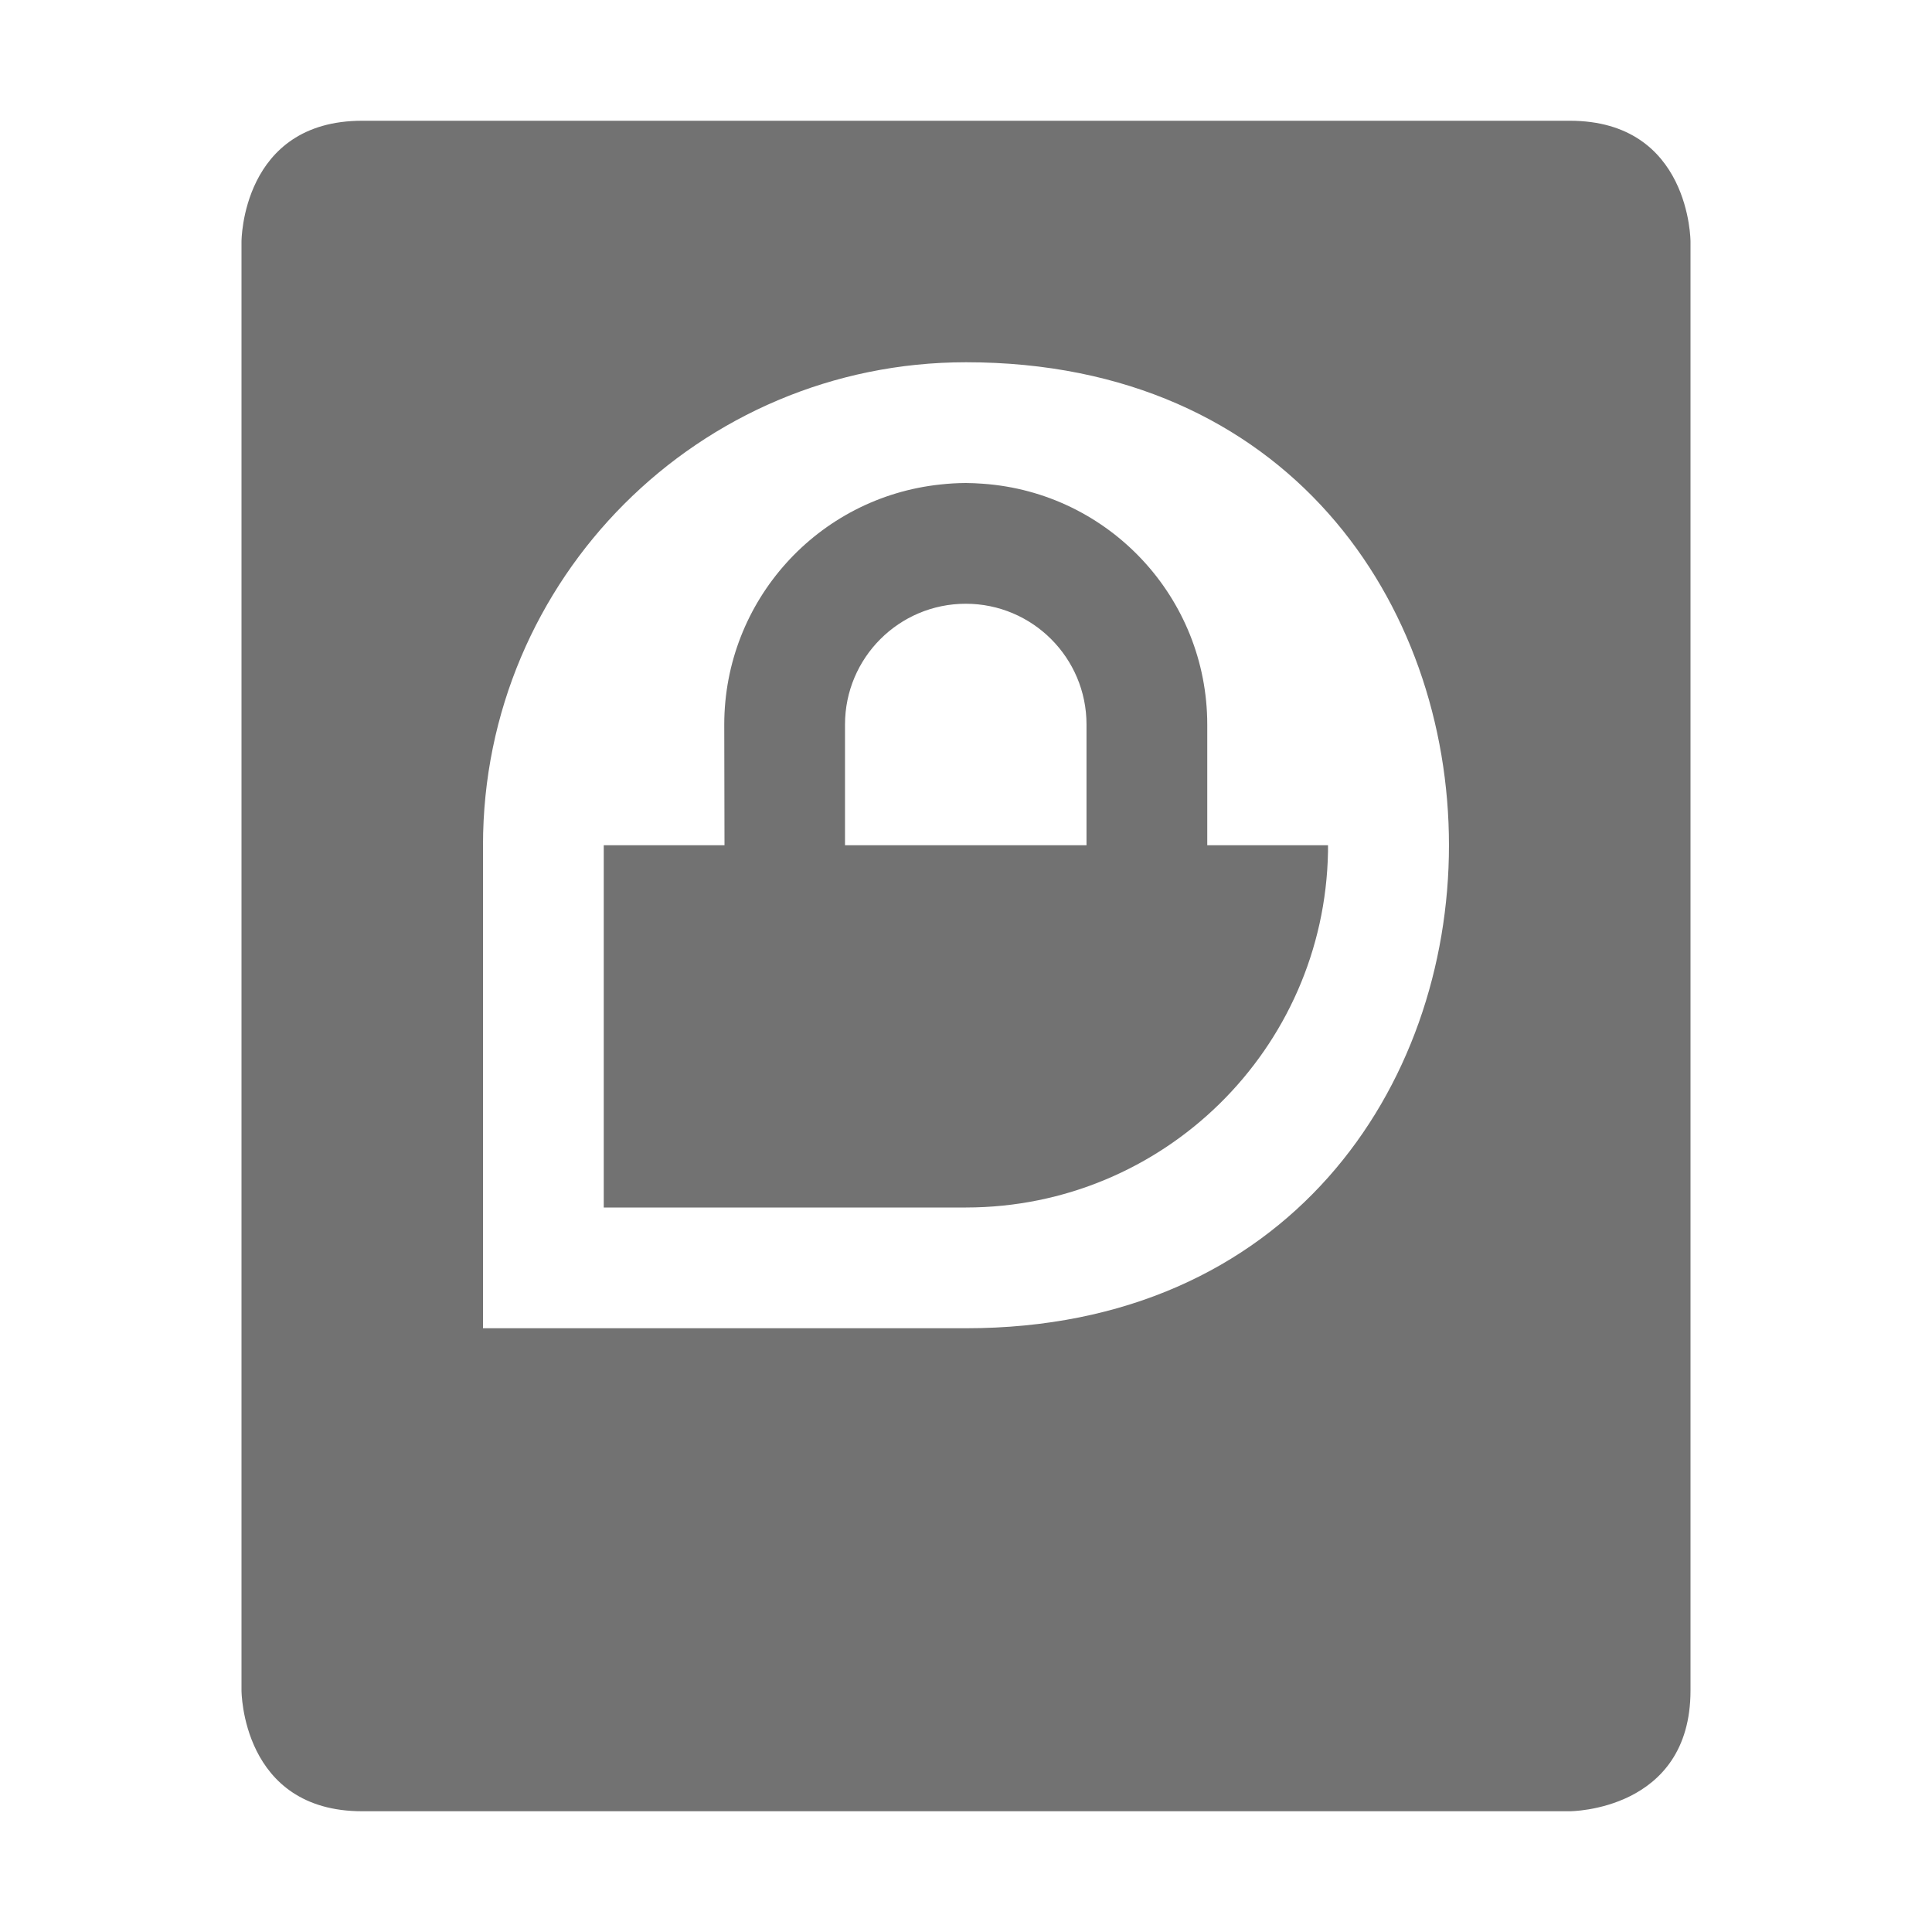
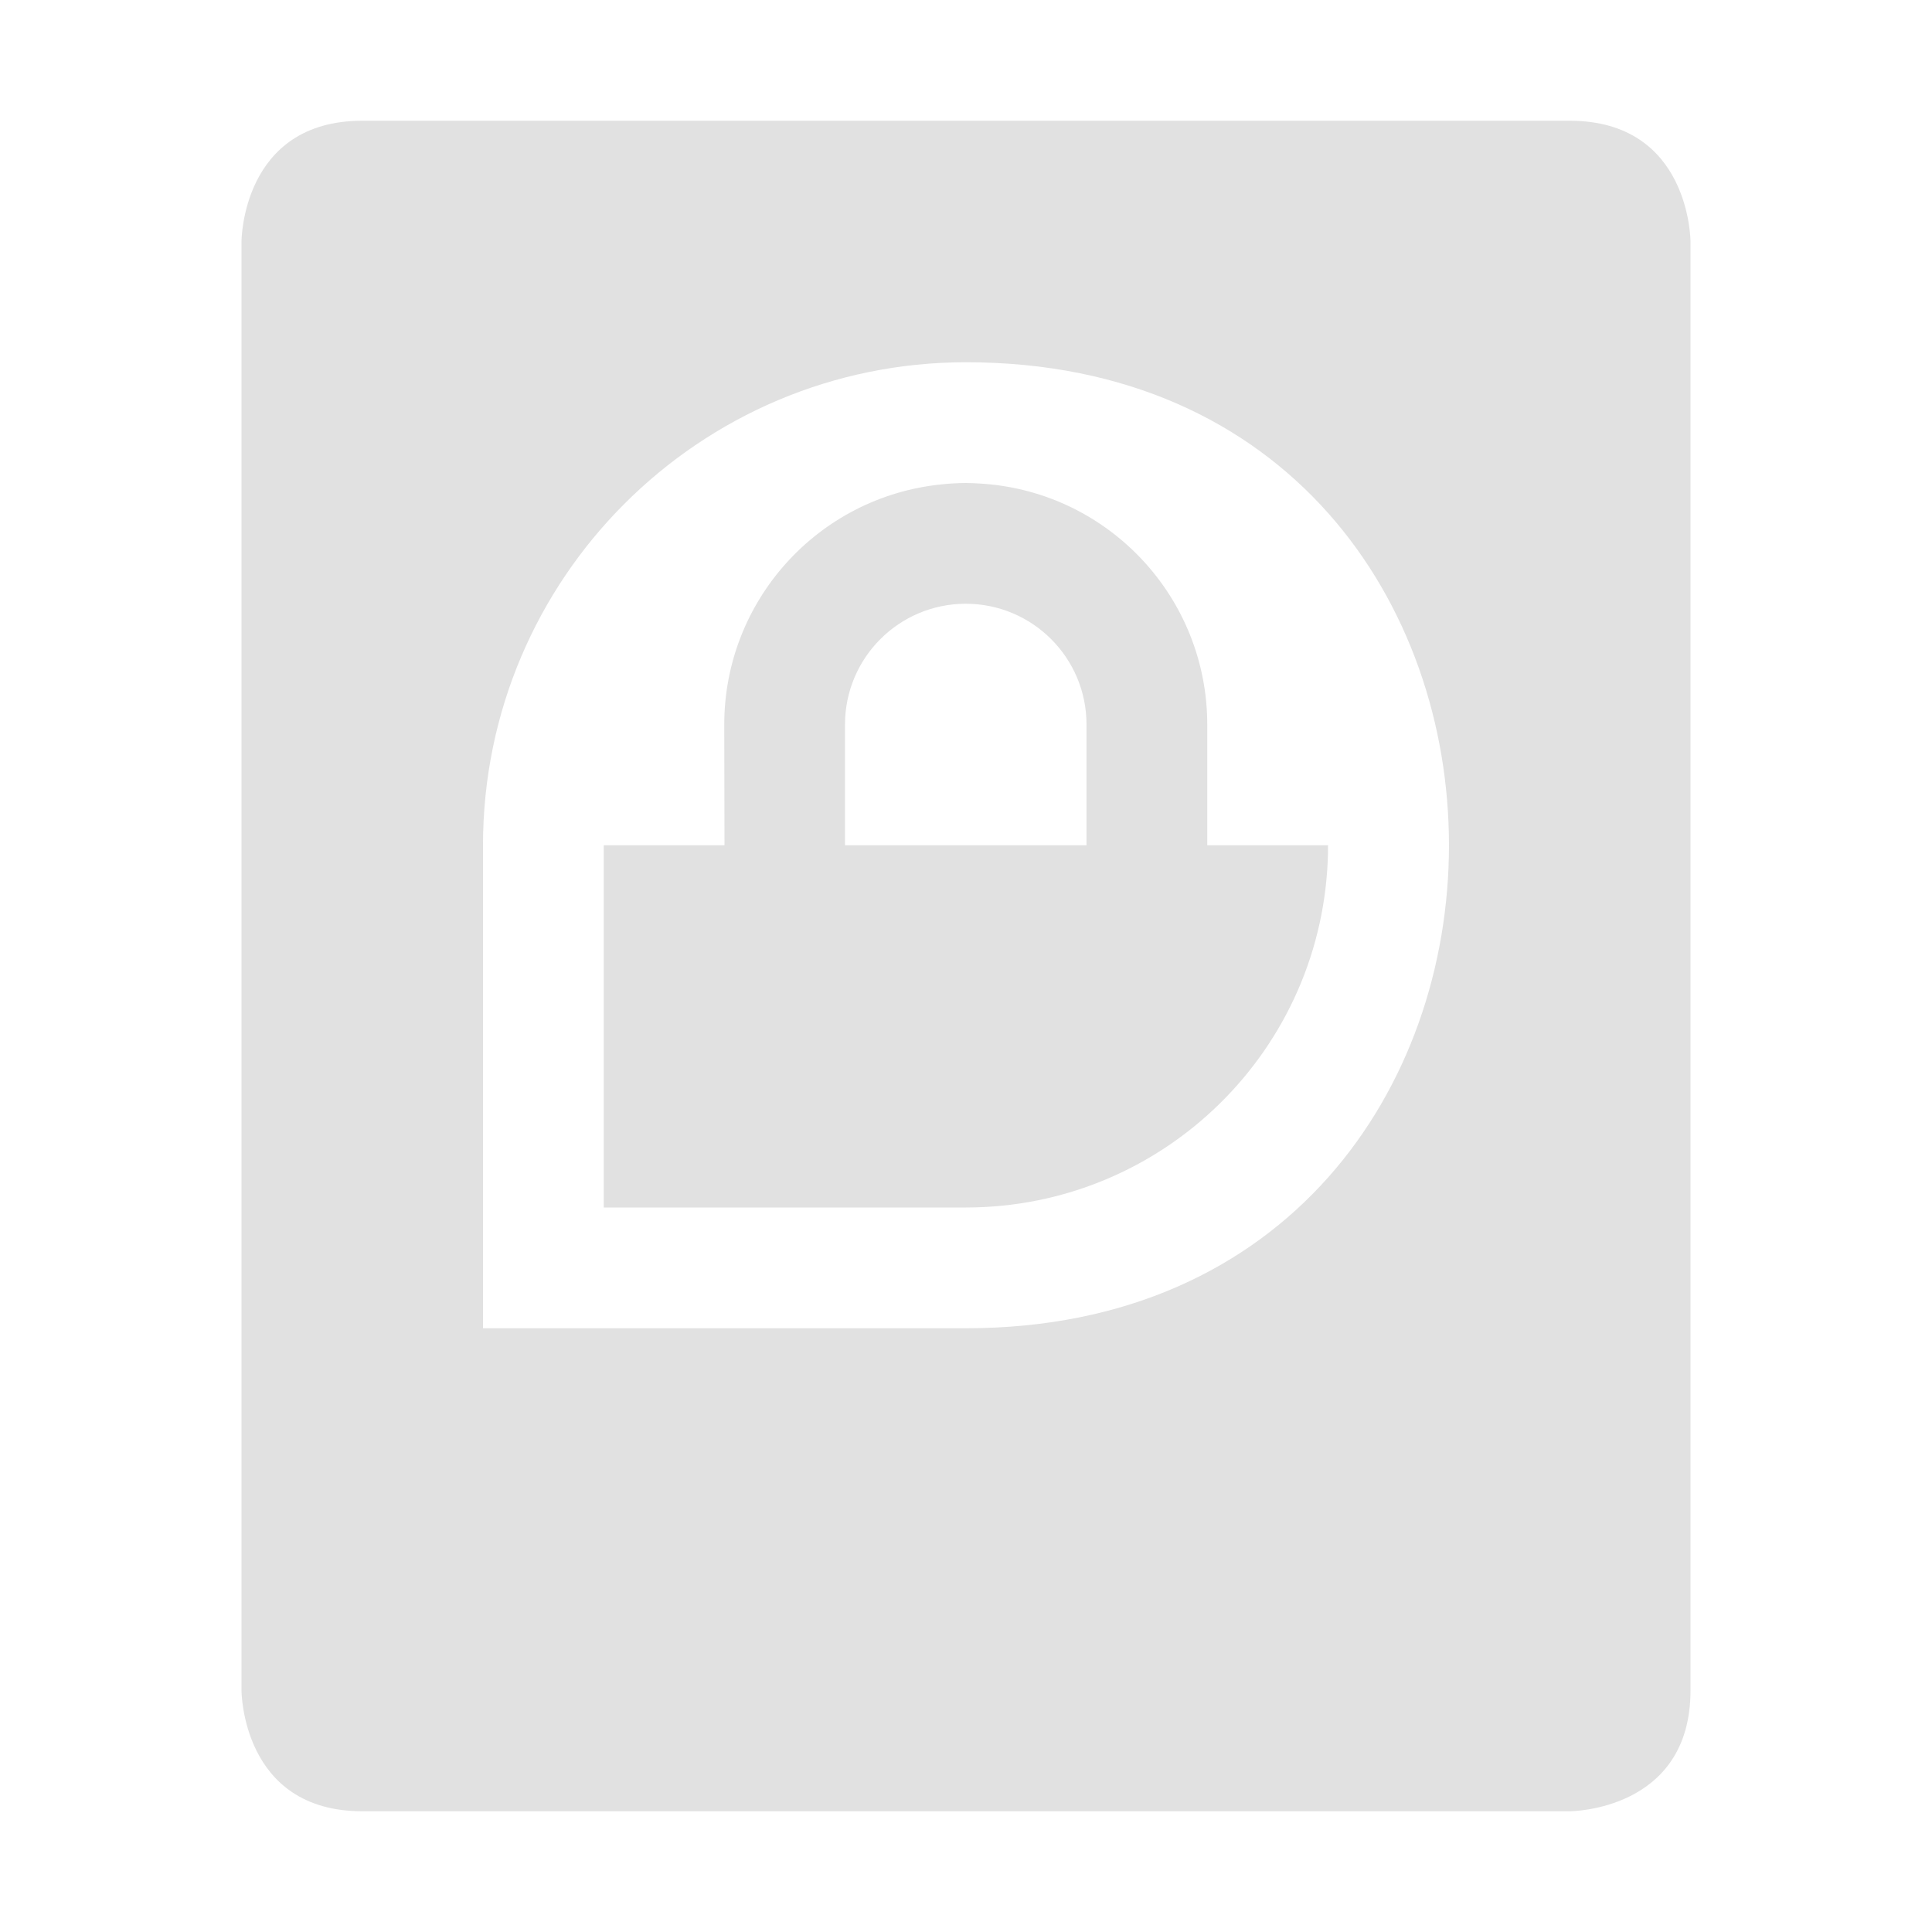
<svg xmlns="http://www.w3.org/2000/svg" width="16" height="16" version="1.1" viewBox="0 0 16 16">
  <defs>
    <style id="current-color-scheme" type="text/css">
-    .ColorScheme-Text { color:#727272; } .ColorScheme-Highlight { color:#5294e2; }
+    .ColorScheme-Text { color:#E1E1E1; } .ColorScheme-Highlight { color:#5294e2; }
  </style>
  </defs>
  <path style="fill:currentColor" class="ColorScheme-Text" d="m7.998 4a2 2 0 0 0-0.207 0.012 2 2 0 0 0-1.793 1.988l0.002 1h-1v3h3a3 3 0 0 0 2.998-2.947v-0.053h-1v-1a2 2 0 0 0-1.859-1.994 2 2 0 0 0-0.141-0.006zm0 1a1 1 0 0 1 1 1v1h-2v-1a1 1 0 0 1 1-1z" />
  <path style="fill:currentColor" class="ColorScheme-Text" d="m3 1c-1 0-1 1-1 1v12s0 1 1 1h10s1 0 1-1v-12s0-1-1-1zm5 2c5.333 0 5.333 8 0 8h-4v-4c0-2.209 1.791-4 4-4z" />
</svg>
